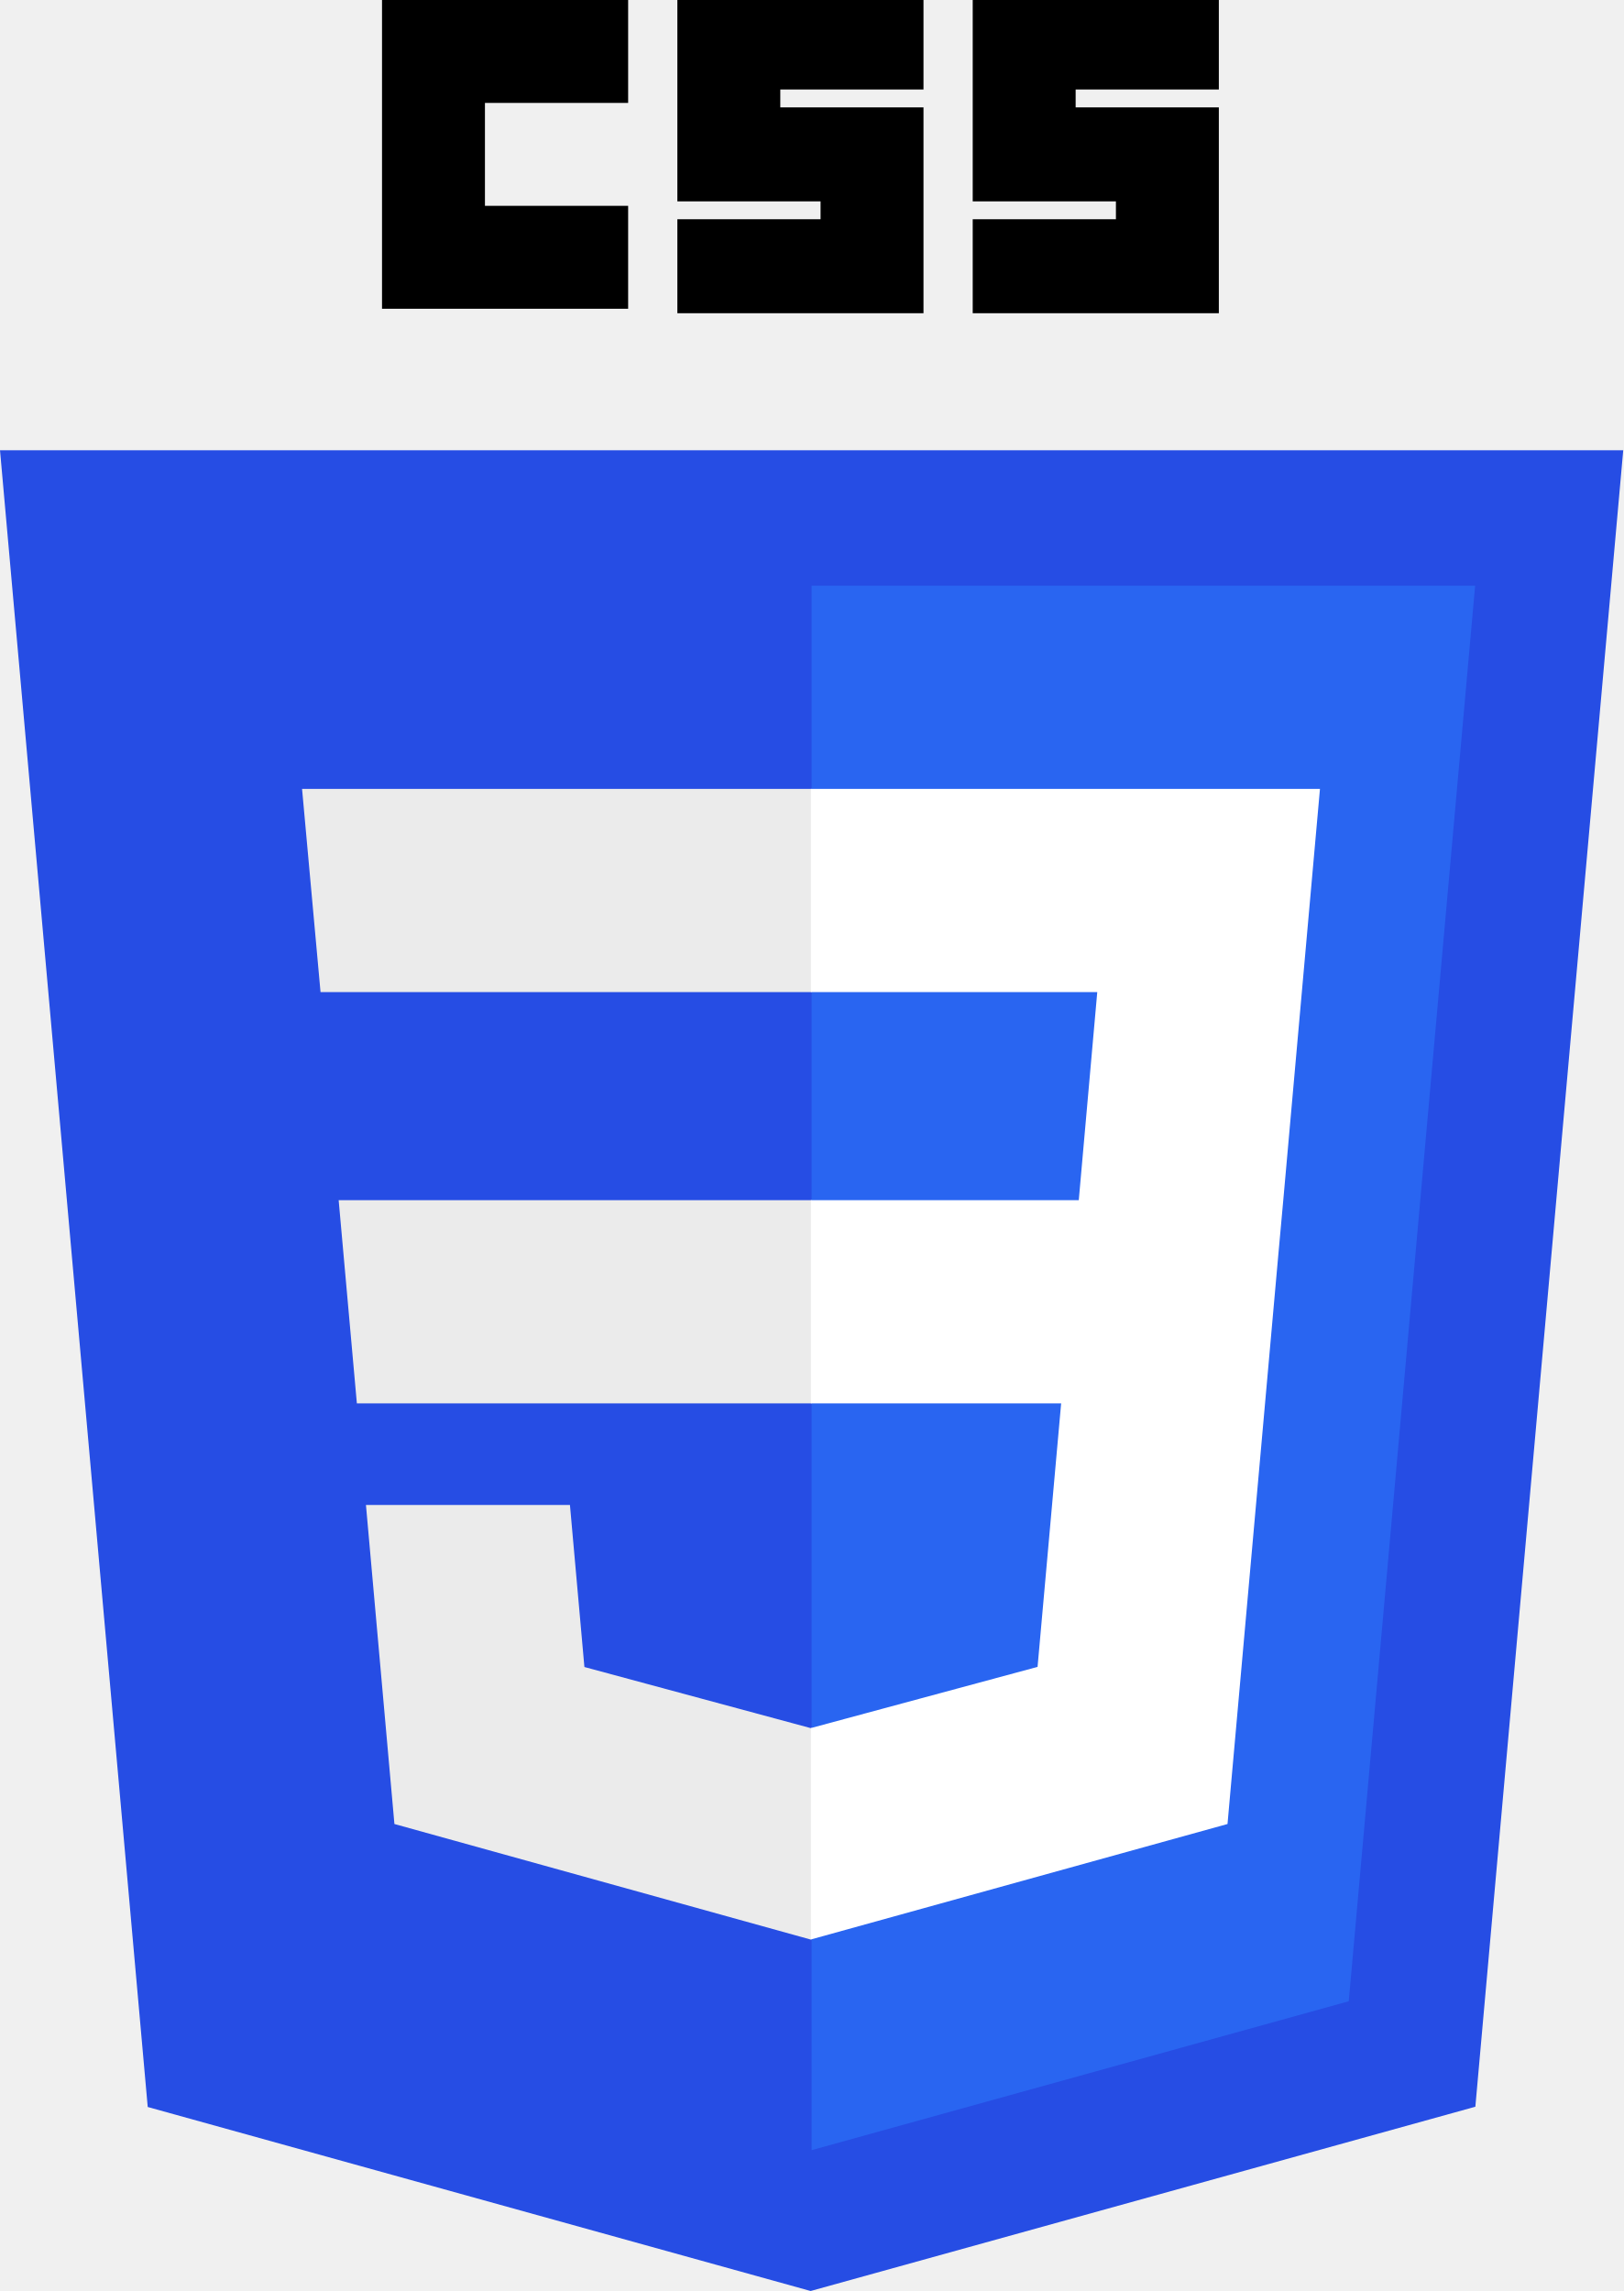
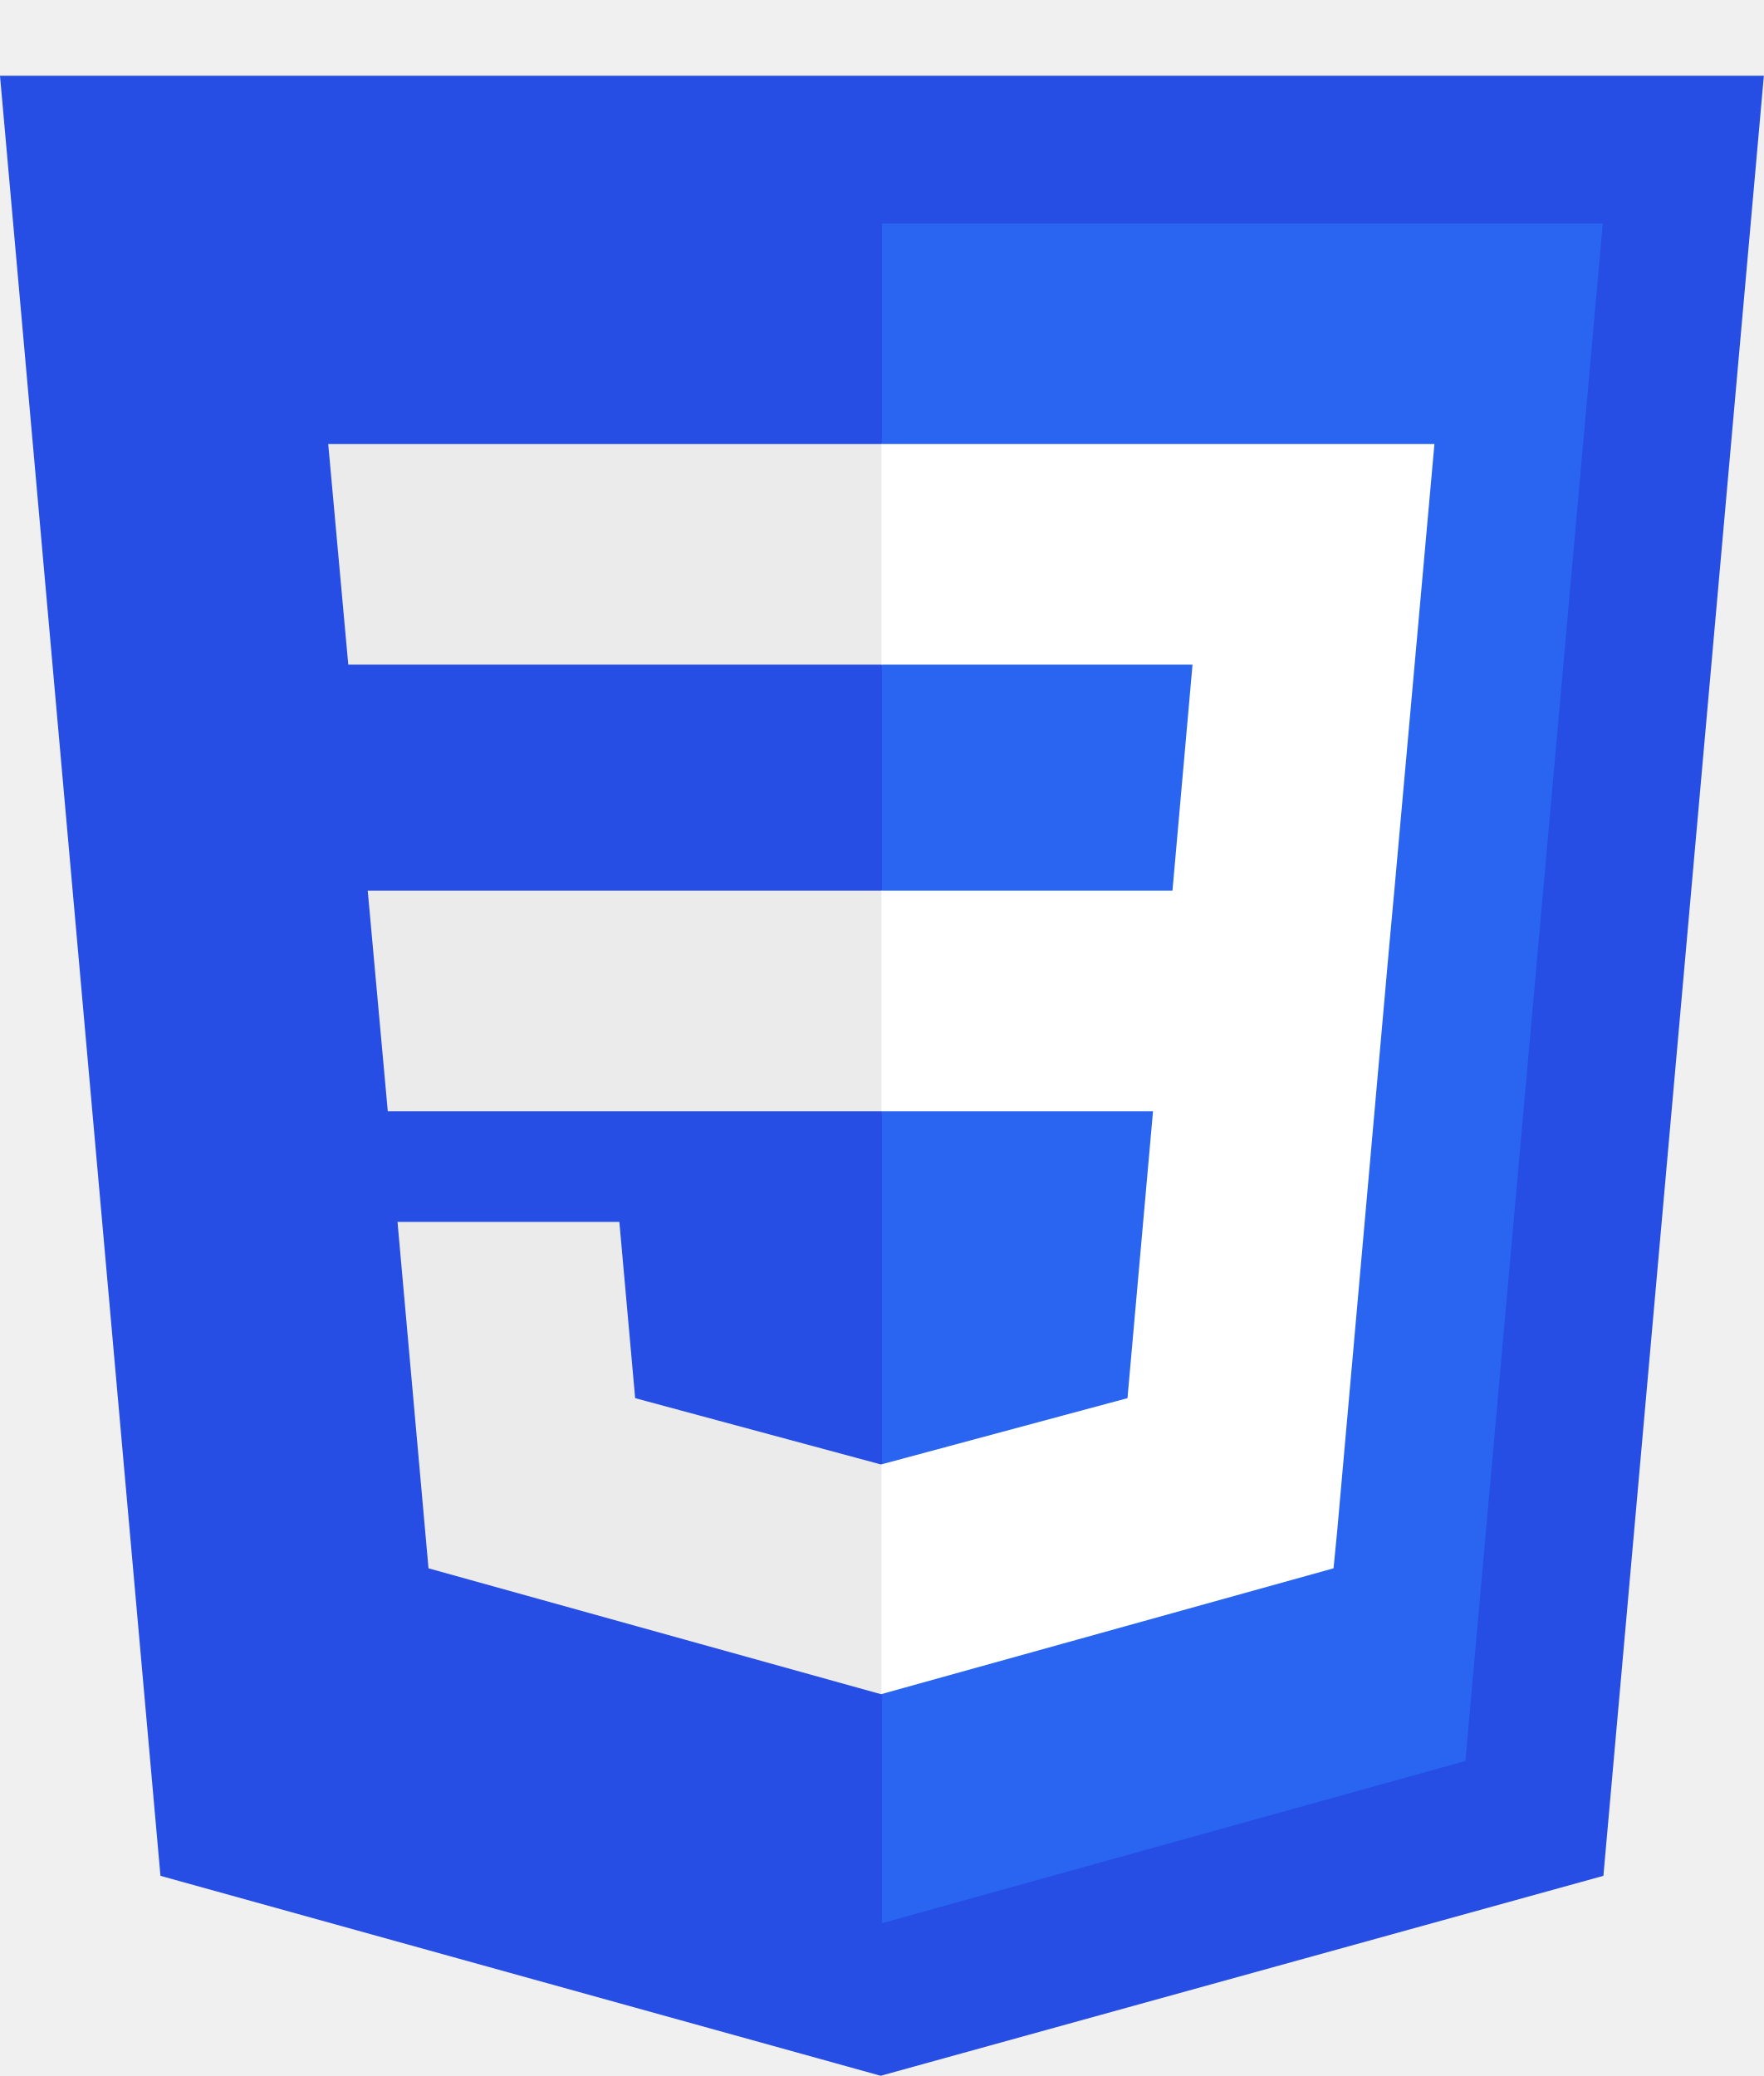
- <svg xmlns="http://www.w3.org/2000/svg" width="102.372mm" height="144.498mm" viewBox="0 0 362.734 512" id="svg3476" version="1.1">
-   <defs id="defs3478" />
-   <g id="layer1" transform="translate(-193.633,-276.3622)">
-     <g id="g3013" transform="translate(119,276.3622)">
-       <polygon id="polygon2989" points="437.367,100.62 404.321,470.819 255.778,512 107.644,470.877 74.633,100.62 " style="fill:#264de4" />
-       <polygon id="polygon2991" points="376.03,447.246 404.27,130.894 256,130.894 256,480.523 " style="fill:#2965f1" />
-       <polygon id="polygon2993" points="150.31,268.217 154.38,313.627 256,313.627 256,268.217 " style="fill:#ebebeb" />
-       <polygon id="polygon2995" points="256,176.305 255.843,176.305 142.132,176.305 146.26,221.716 256,221.716 " style="fill:#ebebeb" />
-       <polygon id="polygon2997" points="256,433.399 256,386.153 255.801,386.206 205.227,372.55 201.994,336.333 177.419,336.333 156.409,336.333 162.771,407.634 255.791,433.457 " style="fill:#ebebeb" />
-       <path id="path2999" d="m 160,0 55,0 0,23 -32,0 0,23 32,0 0,23 -55,0 z" />
-       <path id="path3001" d="m 226,0 55,0 0,20 -32,0 0,4 32,0 0,46 -55,0 0,-21 32,0 0,-4 -32,0 z" />
-       <path id="path3003" d="m 292,0 55,0 0,20 -32,0 0,4 32,0 0,46 -55,0 0,-21 32,0 0,-4 -32,0 z" />
-       <polygon id="polygon3005" points="311.761,313.627 306.49,372.521 255.843,386.191 255.843,433.435 348.937,407.634 349.62,399.962 360.291,280.411 361.399,268.217 369.597,176.305 255.843,176.305 255.843,221.716 319.831,221.716 315.699,268.217 255.843,268.217 255.843,313.627 " style="fill:#ffffff" />
-     </g>
+ <svg xmlns="http://www.w3.org/2000/svg" version="1.1" id="svg3476" x="0px" y="0px" viewBox="0 0 290.2 341.6" style="enable-background:new 0 0 290.2 341.6;" xml:space="preserve">
+   <style type="text/css">
+ 	.st0{fill:#264DE4;}
+ 	.st1{fill:#2965F1;}
+ 	.st2{fill:#EBEBEB;}
+ 	.st3{fill:#FFFFFF;}
+ </style>
+   <g id="g3013" transform="translate(119,276.3622)">
+     <polygon id="polygon2989" class="st0" points="171.2,-263.9 144.8,32.3 25.9,65.2 -92.6,32.3 -119,-263.9  " />
+     <polygon id="polygon2991" class="st1" points="122.1,13.4 144.7,-239.6 26.1,-239.6 26.1,40.1  " />
+     <polygon id="polygon2993" class="st2" points="-58.5,-129.8 -55.2,-93.5 26.1,-93.5 26.1,-129.8  " />
+     <polygon id="polygon2995" class="st2" points="26.1,-203.3 26,-203.3 -65,-203.3 -61.7,-167 26.1,-167  " />
+     <polygon id="polygon2997" class="st2" points="26.1,2.4 26.1,-35.4 25.9,-35.4 -14.5,-46.3 -17.1,-75.3 -36.8,-75.3 -53.6,-75.3    -48.5,-18.3 25.9,2.4  " />
+     <polygon id="polygon3005" class="st3" points="70.7,-93.5 66.5,-46.3 26,-35.4 26,2.4 100.4,-18.3 101,-24.4 109.5,-120    110.4,-129.8 117,-203.3 26,-203.3 26,-167 77.2,-167 73.9,-129.8 26,-129.8 26,-93.5  " />
  </g>
</svg>
